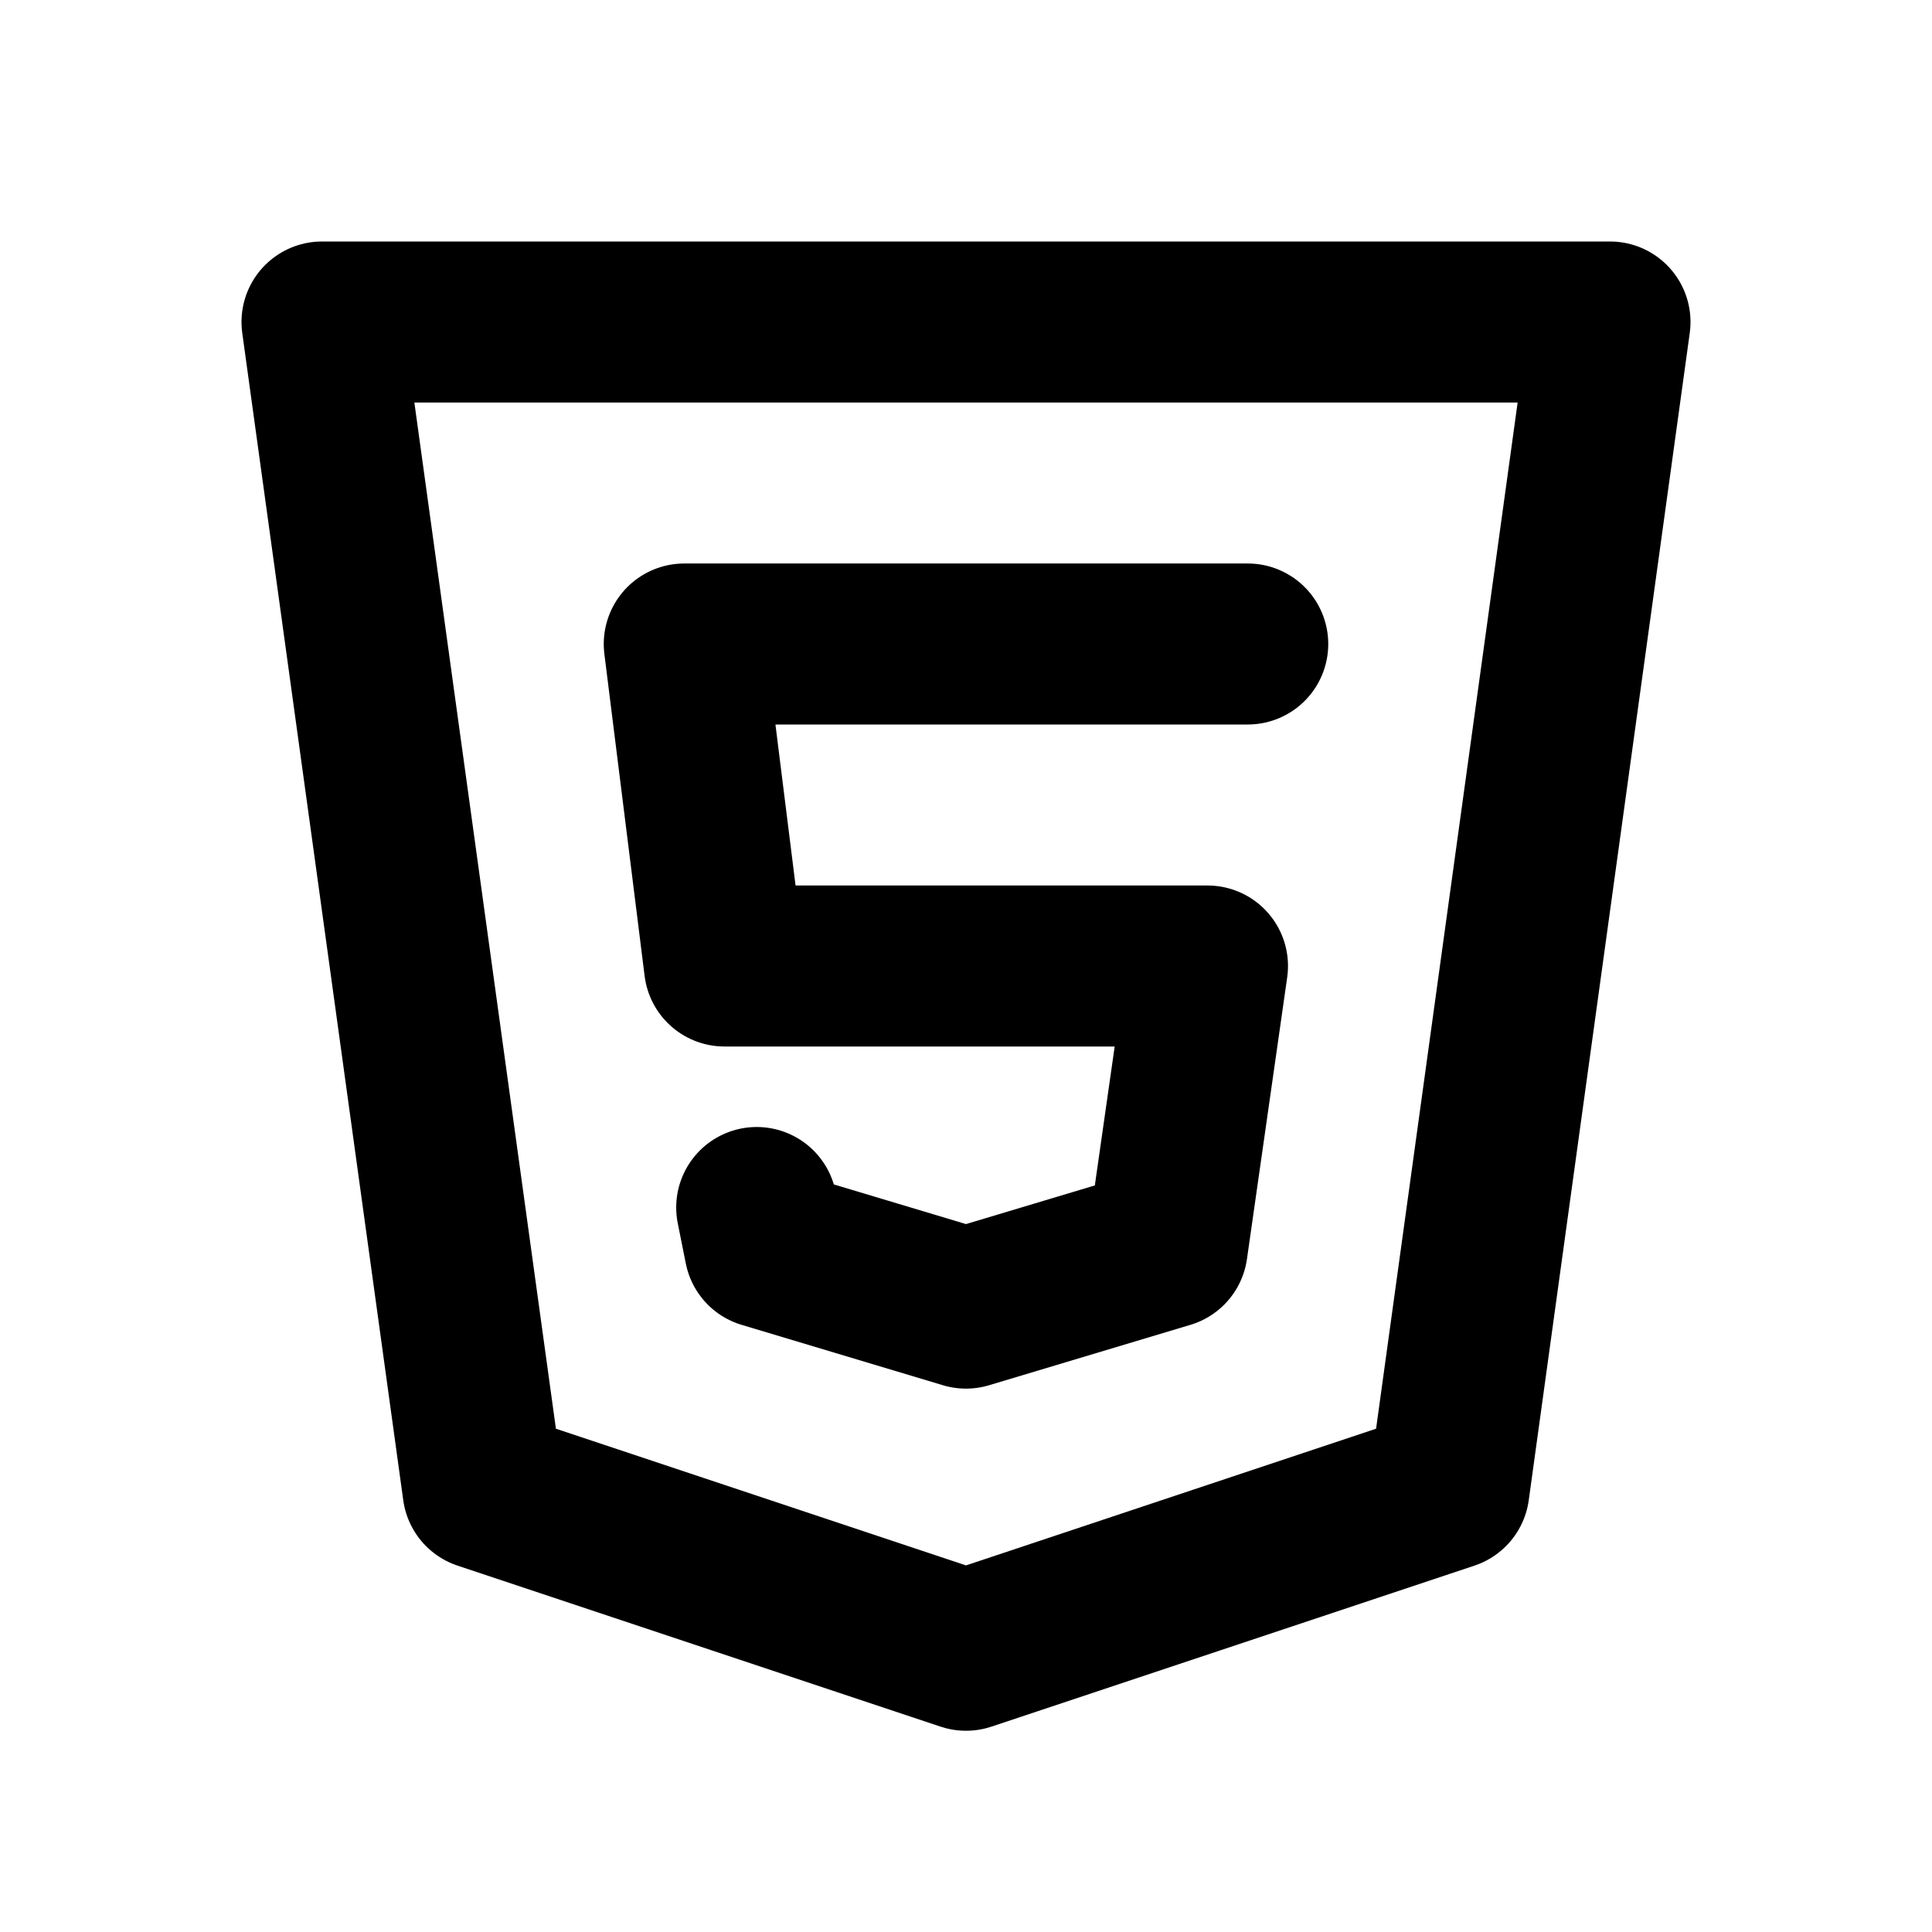
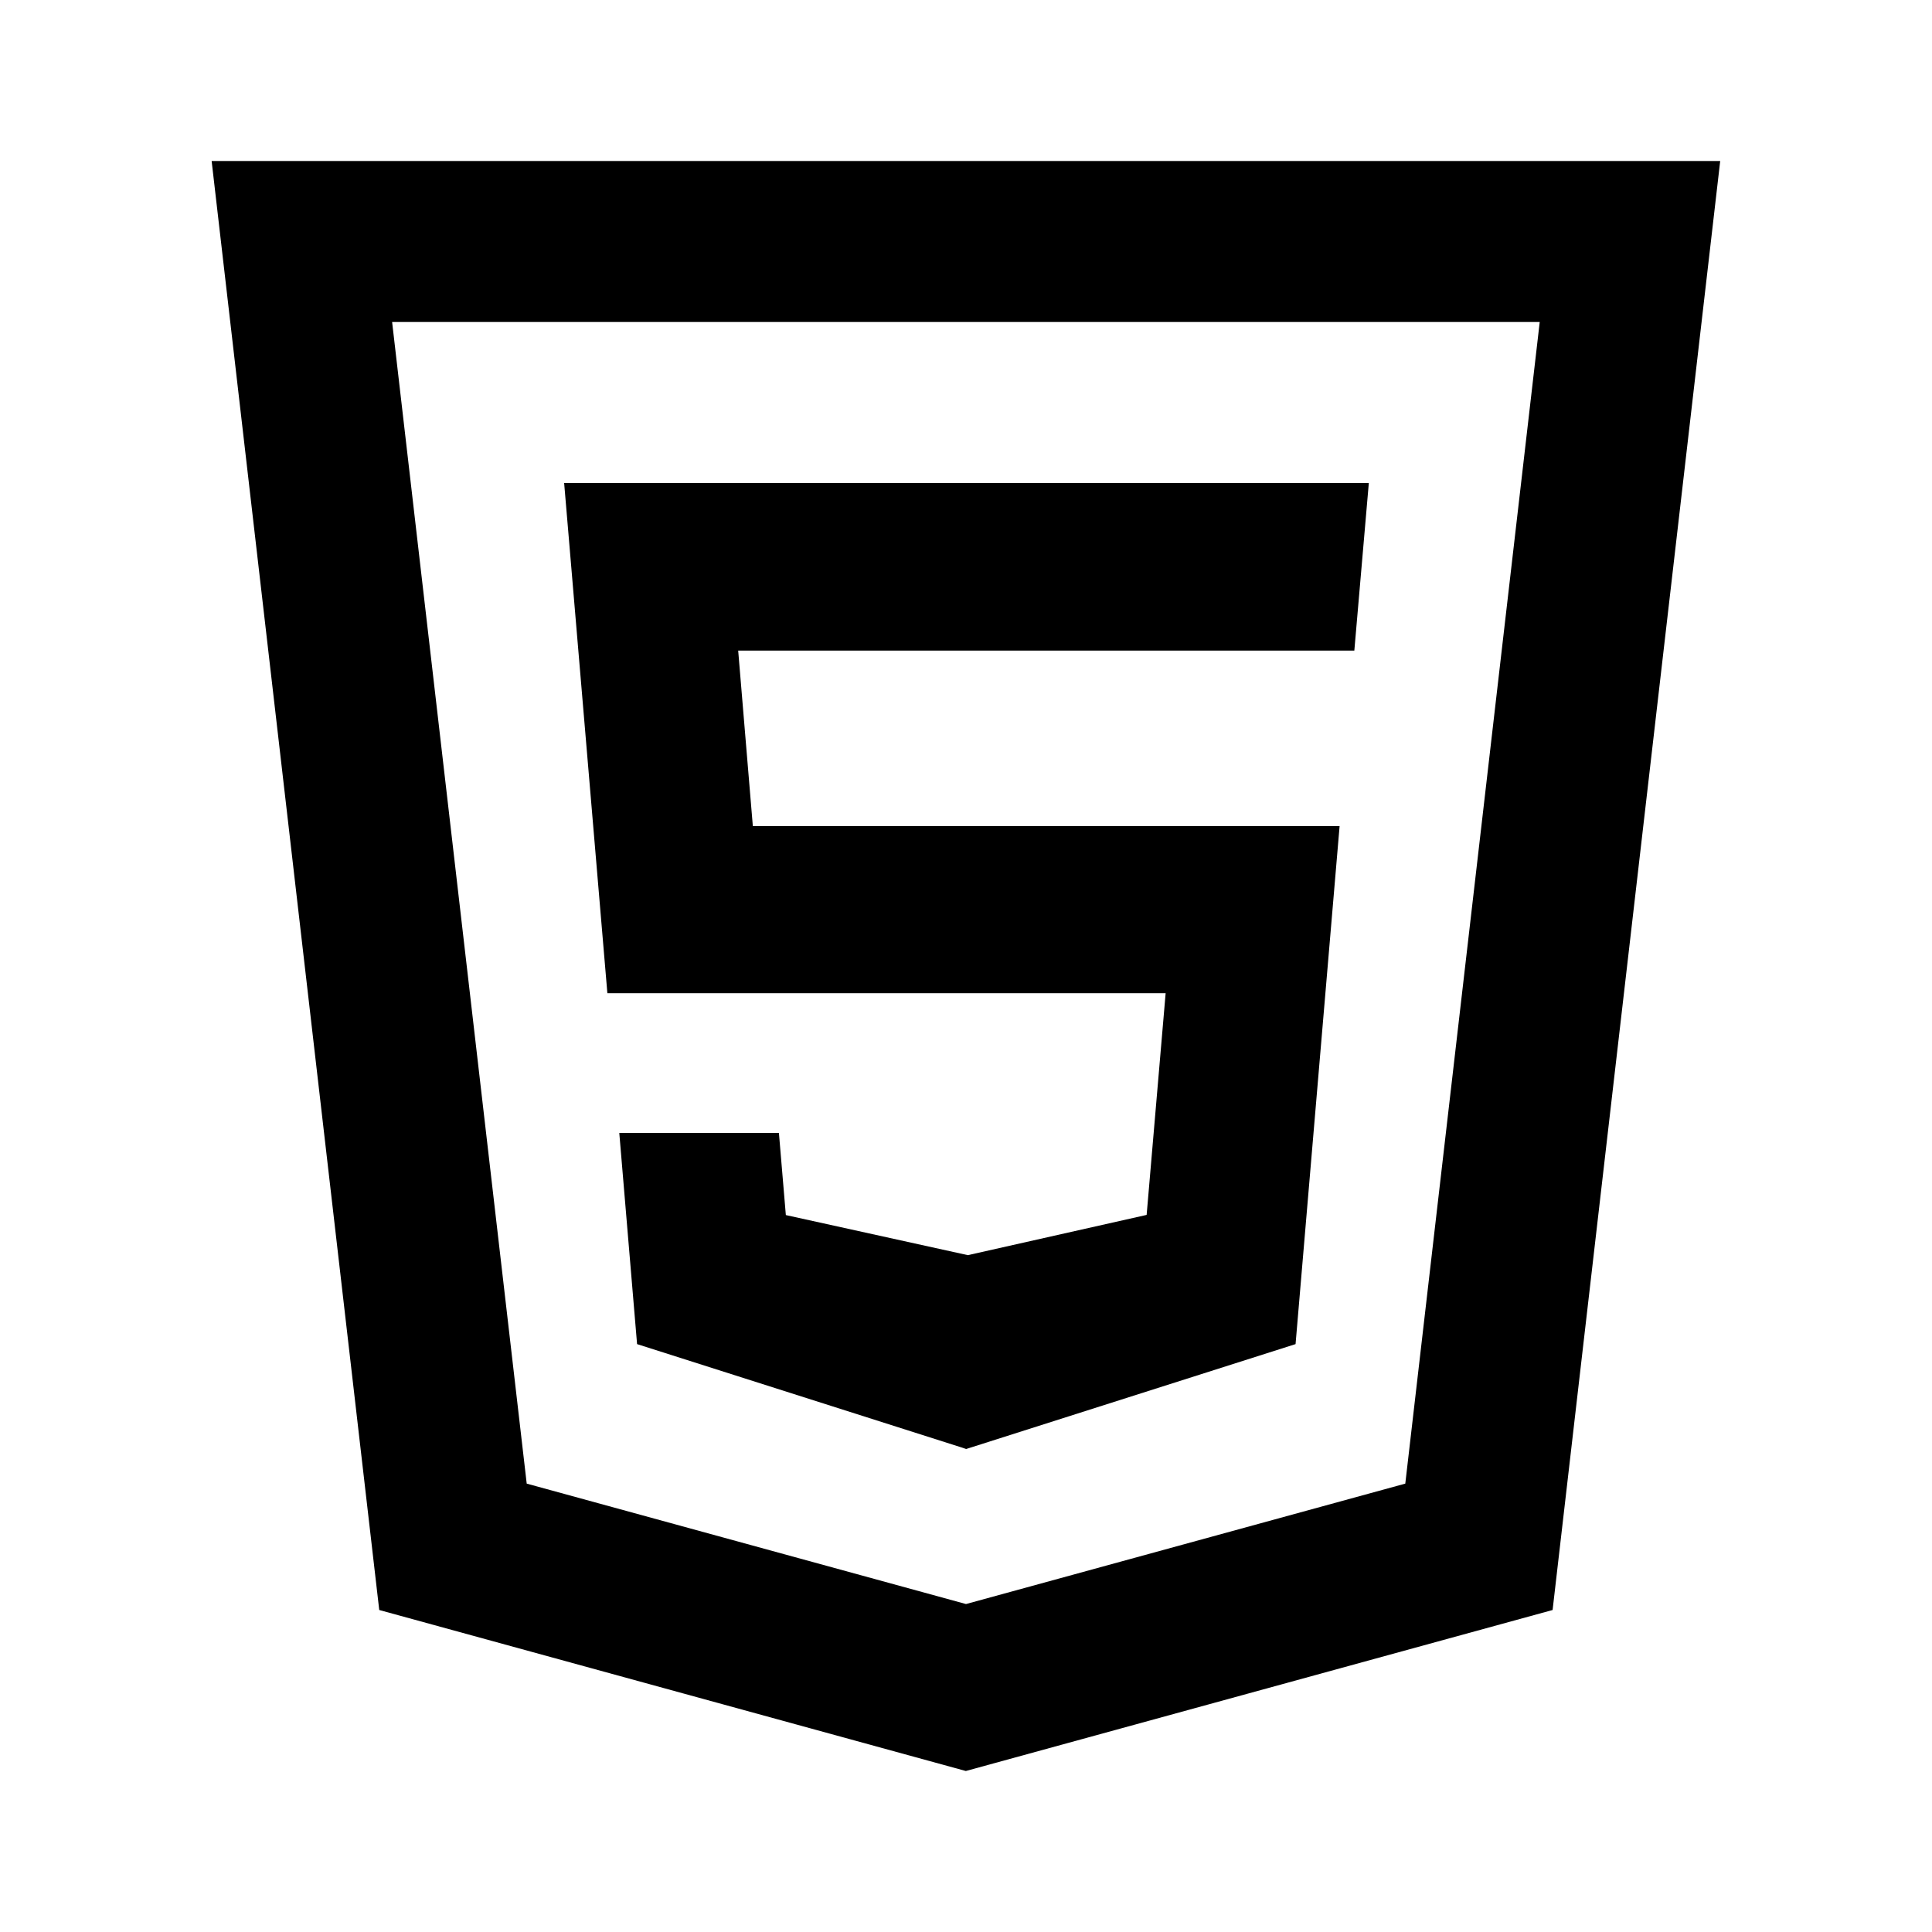
- <svg width="16" height="16" viewBox="0 0 24 24" stroke-width="2" stroke="currentColor" fill="none" stroke-linecap="round" stroke-linejoin="round">
-   <path stroke="none" d="M0 0h24v24H0z" fill="none" />
-   <path d="M20 4l-2 14.5l-6 2l-6 -2l-2 -14.5z" />
-   <path d="M15.5 8h-7l.5 4h6l-.5 3.5l-2.5 .75l-2.5 -.75l-.1 -.5" />
+ <svg xmlns="http://www.w3.org/2000/svg" x="0px" y="0px" width="100" height="100" viewBox="0 0 24 24">
+   <path d="M 2.629 2 L 4.711 20 L 11.998 22 L 19.287 20 L 21.369 2 L 2.629 2 z M 4.871 4 L 19.127 4 L 17.457 18.43 L 12 19.926 L 6.543 18.43 L 4.871 4 z M 7.008 6 L 7.545 12.338 L 14.48 12.338 L 14.244 15.092 L 12.023 15.592 L 9.762 15.094 L 9.676 14.074 L 7.693 14.074 L 7.914 16.697 L 11.961 17.986 L 12.002 18 L 16.094 16.697 L 16.641 10.262 L 9.352 10.262 L 9.17 8.082 L 16.824 8.082 L 17.004 6 L 7.008 6 z" />
</svg>
